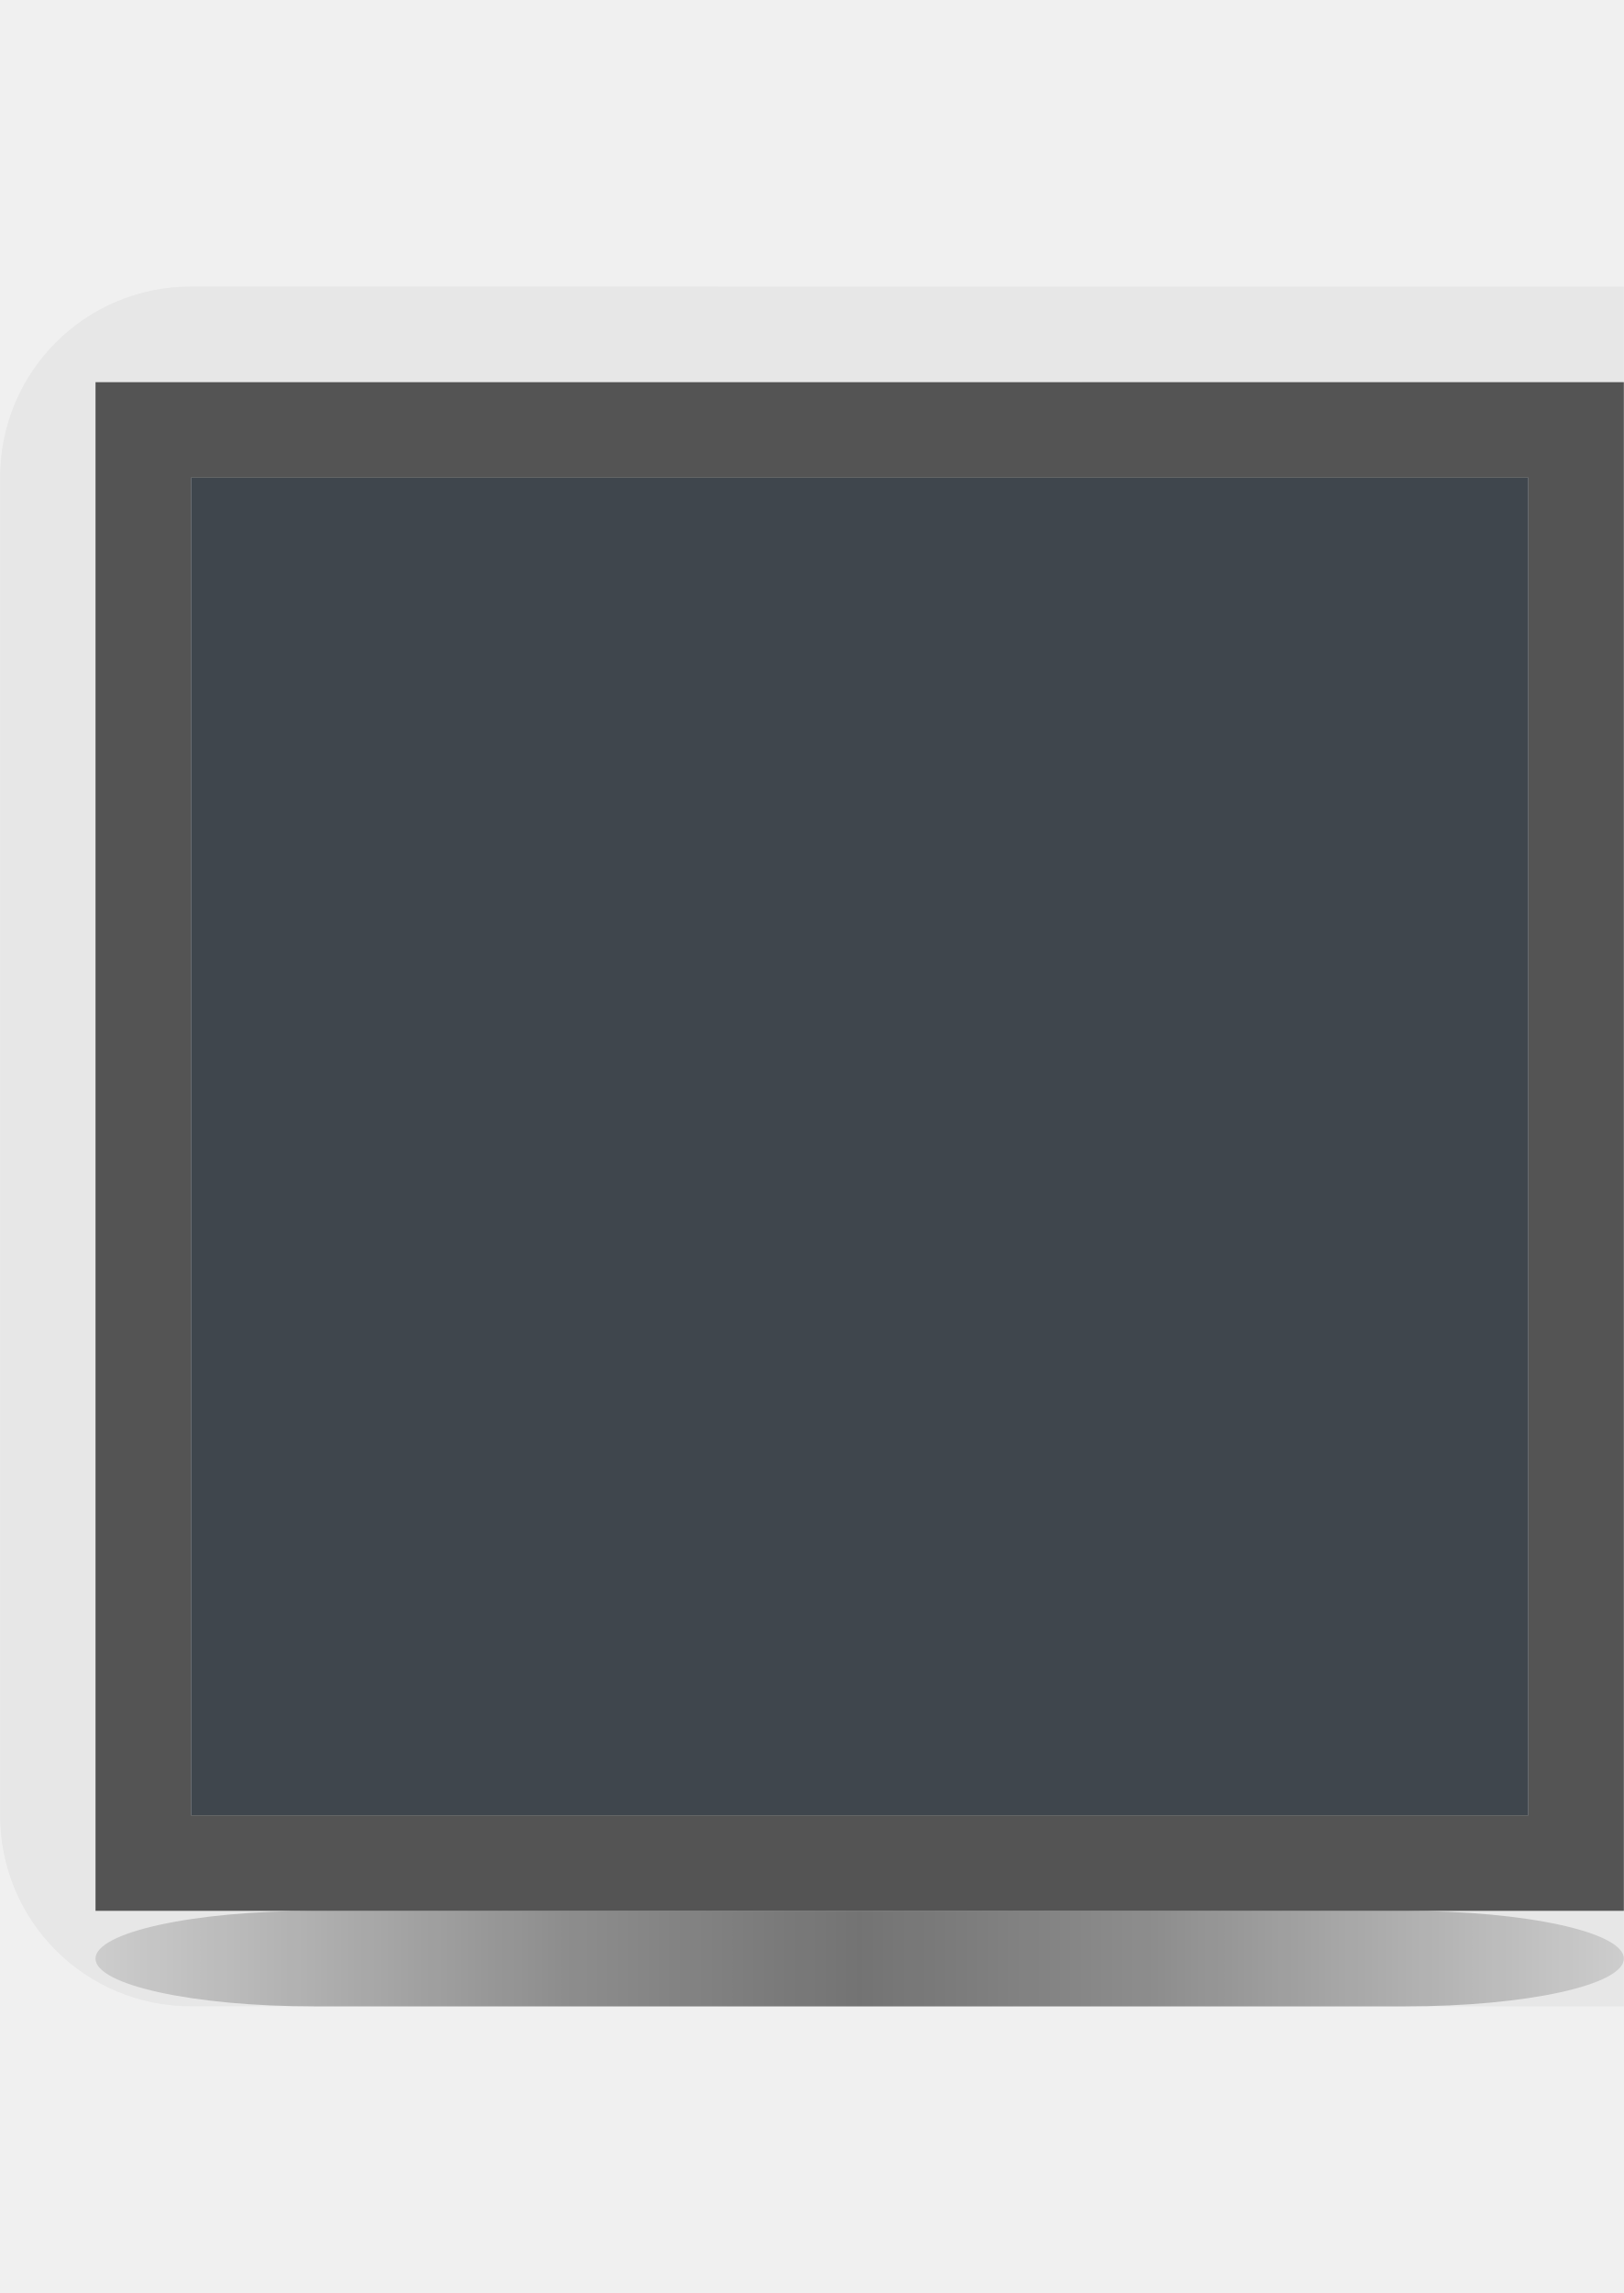
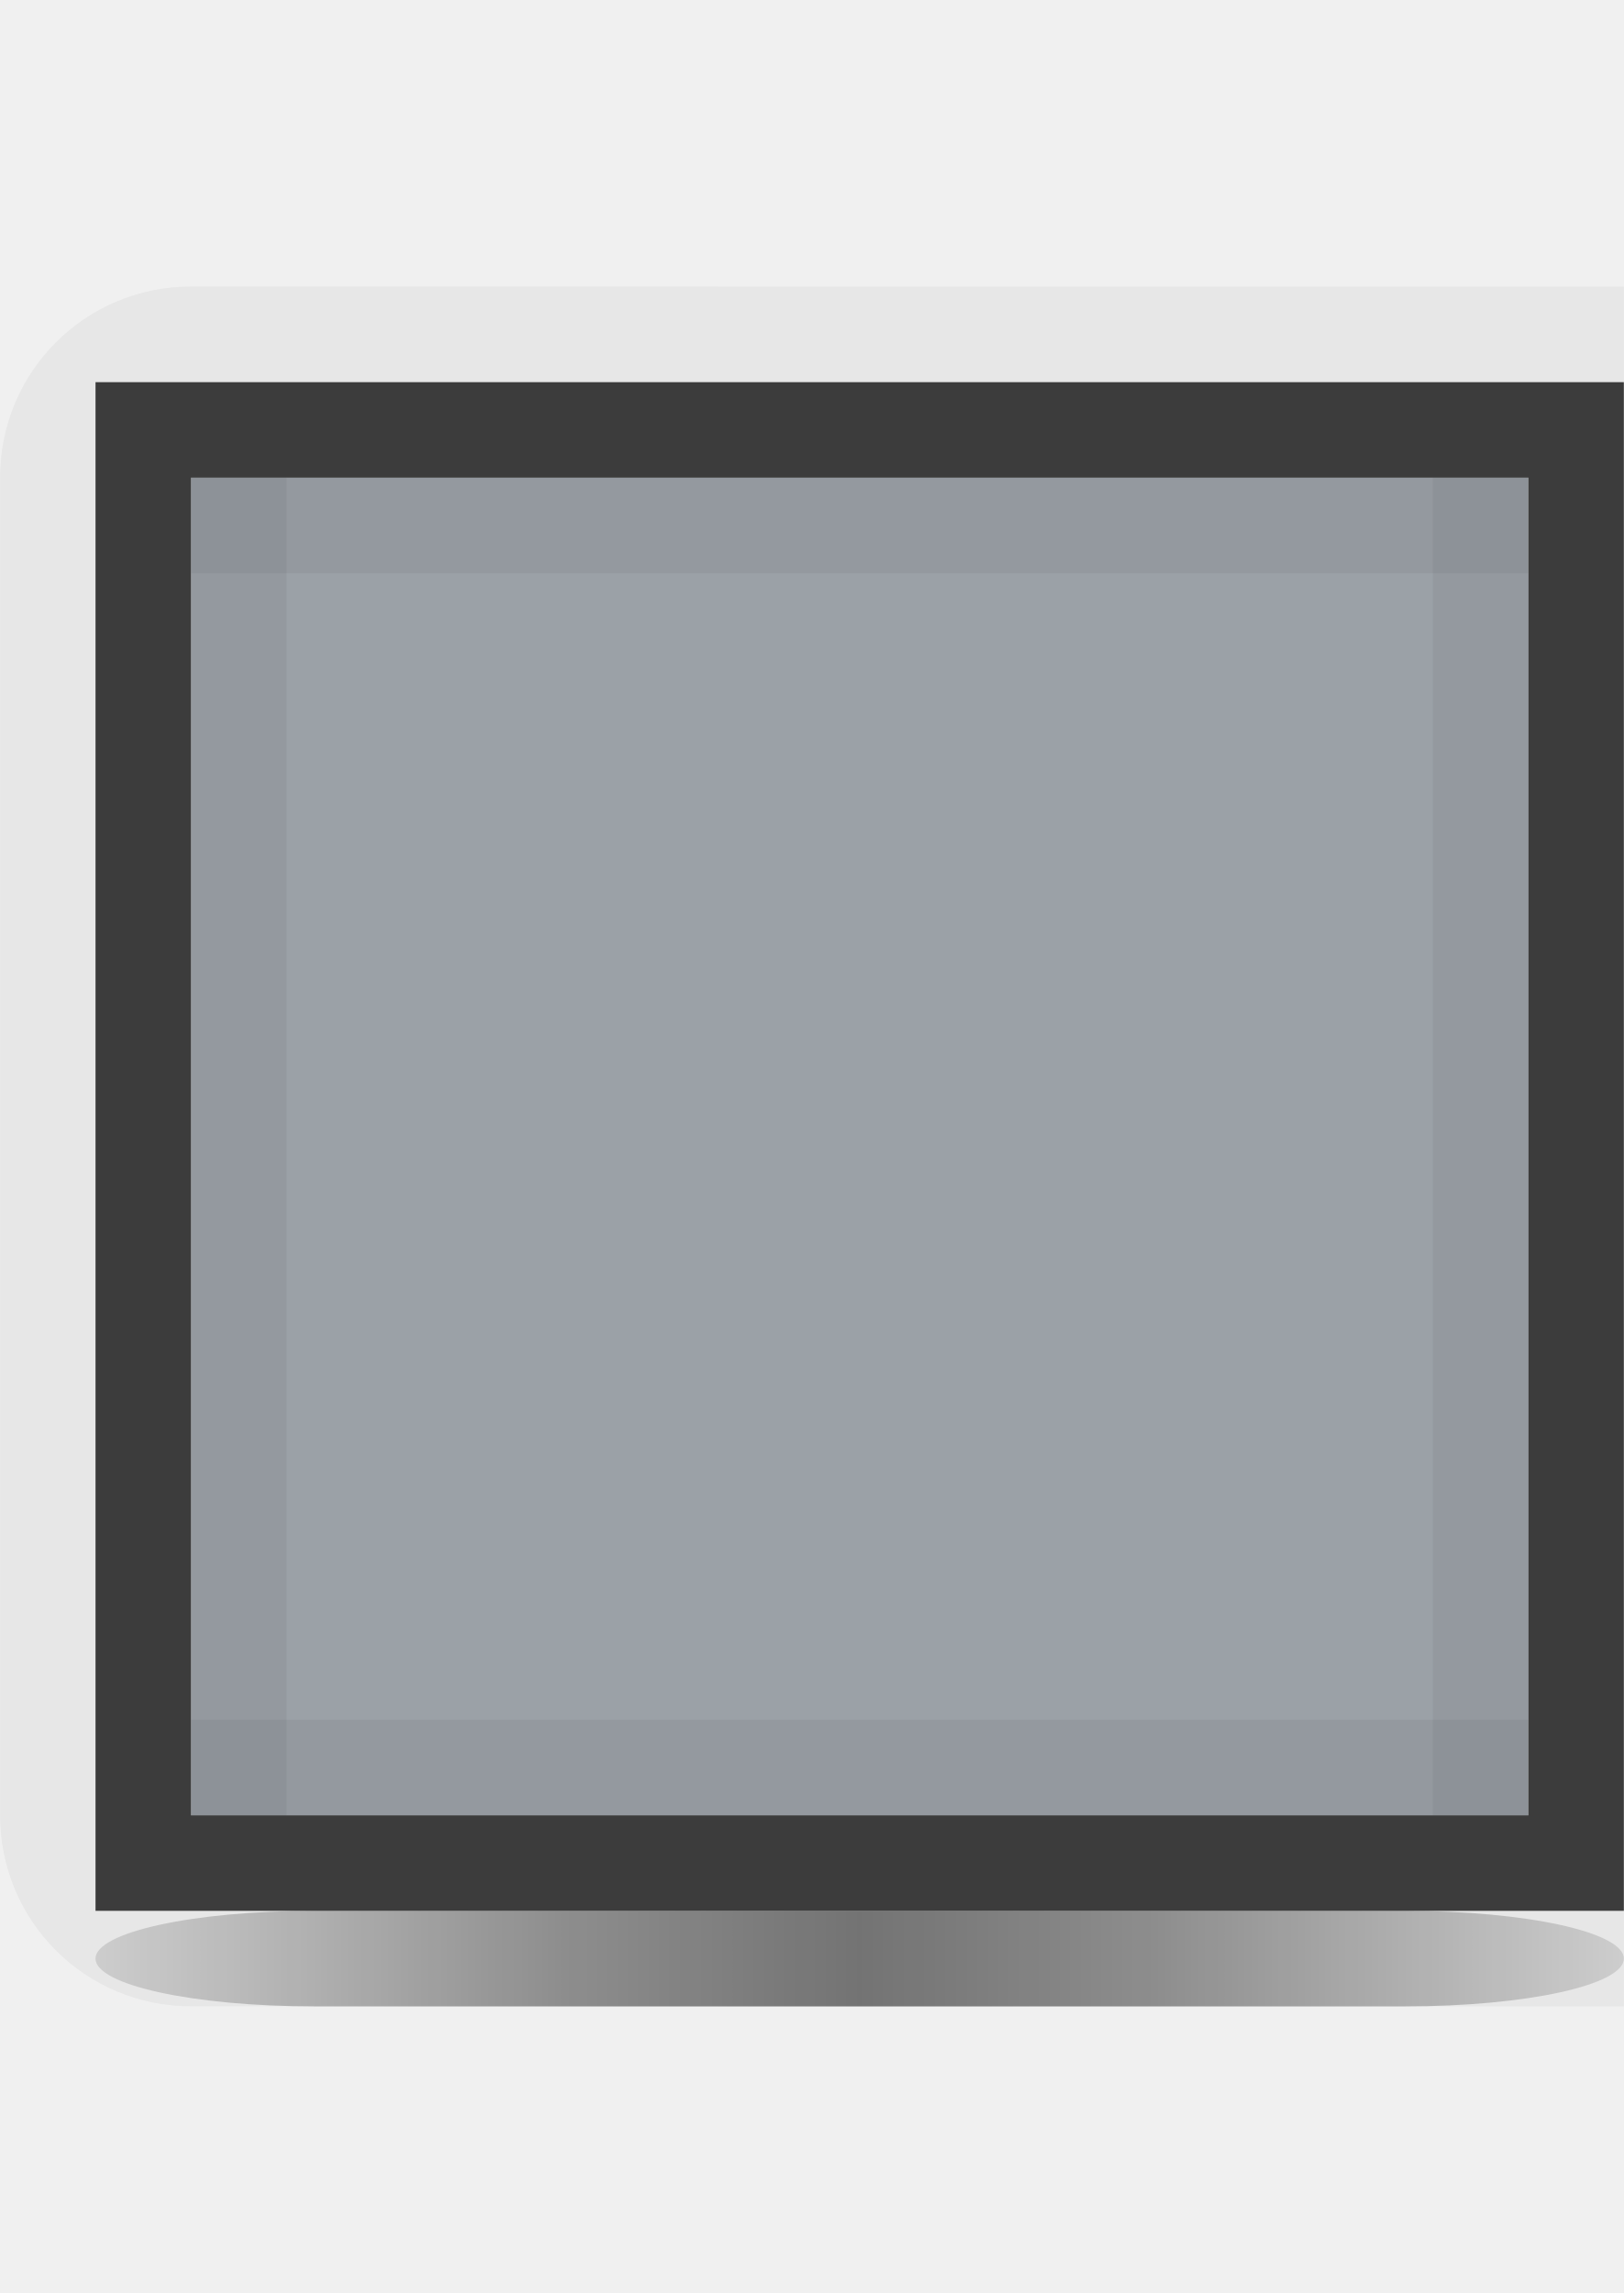
<svg xmlns="http://www.w3.org/2000/svg" xmlns:xlink="http://www.w3.org/1999/xlink" width="17" height="24" id="svg11300" version="1.0" style="display:inline;enable-background:new">
  <defs id="defs3">
    <linearGradient spreadMethod="reflect" gradientUnits="userSpaceOnUse" y2="297" x2="22" y1="297" x1="2" id="linearGradient5205" xlink:href="#linearGradient5235" gradientTransform="translate(-2.999999,1e-5)" />
    <linearGradient id="linearGradient5235">
      <stop style="stop-color:#000000;stop-opacity:0;" offset="0" id="stop5237" />
      <stop id="stop5239" offset="0.35" style="stop-color:#000000;stop-opacity:0.784;" />
      <stop id="stop5241" offset="0.5" style="stop-color:#000000;stop-opacity:1;" />
      <stop style="stop-color:#000000;stop-opacity:0.784;" offset="0.65" id="stop5243" />
      <stop style="stop-color:#000000;stop-opacity:0;" offset="1" id="stop5245" />
    </linearGradient>
  </defs>
  <g style="display:inline" id="layer1" transform="translate(0,-276)">
    <path style="display:inline;opacity:0.04;fill:#000000;fill-opacity:1;stroke:none;enable-background:new" d="m 2.001,278.999 c -1.108,-7e-5 -2,0.892 -2,2 l 0,14 c 0,1.108 0.892,2 2,2 L 17,297 l 0,-1 -15.999,-9.2e-4 0,-16 L 17,280 l 0,-1 z" id="rect4136" />
-     <path style="opacity:0.65;fill:#000000;fill-opacity:1;stroke:none" d="M 1 4 L 1 20 L 17 20 L 17 4 L 1 4 z M 2 5 L 16 5 L 16 19 L 2 19 L 2 5 z " transform="translate(0,276)" id="rect4272" />
-     <rect y="-295" x="2" height="14" width="14" id="rect4270" style="fill:#2c343c;fill-opacity:1;stroke:none;opacity:0.95" transform="scale(1,-1)" />
-     <rect transform="scale(1,-1)" style="opacity:0.05;fill:#ffffff;fill-opacity:1;stroke:none" id="rect7473" width="14" height="14" x="2" y="-295" />
+     <path style="opacity:0.75;fill:#000000;fill-opacity:1;stroke:none" d="M 1 4 L 1 20 L 17 20 L 17 4 L 1 4 z M 2 5 L 16 5 L 16 19 L 2 19 L 2 5 z " transform="translate(0,276)" id="rect4272" />
    <rect ry="2" y="296" x="1" height="1" width="16" id="rect5197" style="display:inline;opacity:0.5;fill:url(#linearGradient5205);fill-opacity:1;stroke:none;enable-background:new" rx="2.286" />
+     <rect y="-295" x="2" height="14" width="14" id="rect4270-9" style="display:inline;opacity:0.5;fill:#46525e;fill-opacity:1;stroke:none;enable-background:new" transform="scale(1,-1)" />
+     <g transform="translate(0,-3)" id="g3087" style="display:inline;opacity:1;enable-background:new">
+       <path style="opacity:0.05;fill:#000000;fill-opacity:1;stroke:none" d="m 2,284 14,0 0,1 -14,0 z" id="rect3949" />
+       <path transform="matrix(0,1,-1,0,0,0)" style="opacity:0.05;fill:#000000;fill-opacity:1;stroke:none" d="m 284,-3 14,0 0,1 -14,0 z" id="rect3951" />
+       <path transform="matrix(0,1,-1,0,0,0)" style="opacity:0.05;fill:#000000;fill-opacity:1;stroke:none" d="m 284,-16 14,0 0,1 -14,0 z" id="rect3953" />
+       <path style="opacity:0.05;fill:#000000;fill-opacity:1;stroke:none" d="m 2,297 14,0 0,1 -14,0 z" id="rect3967" />
+     </g>
  </g>
</svg>
